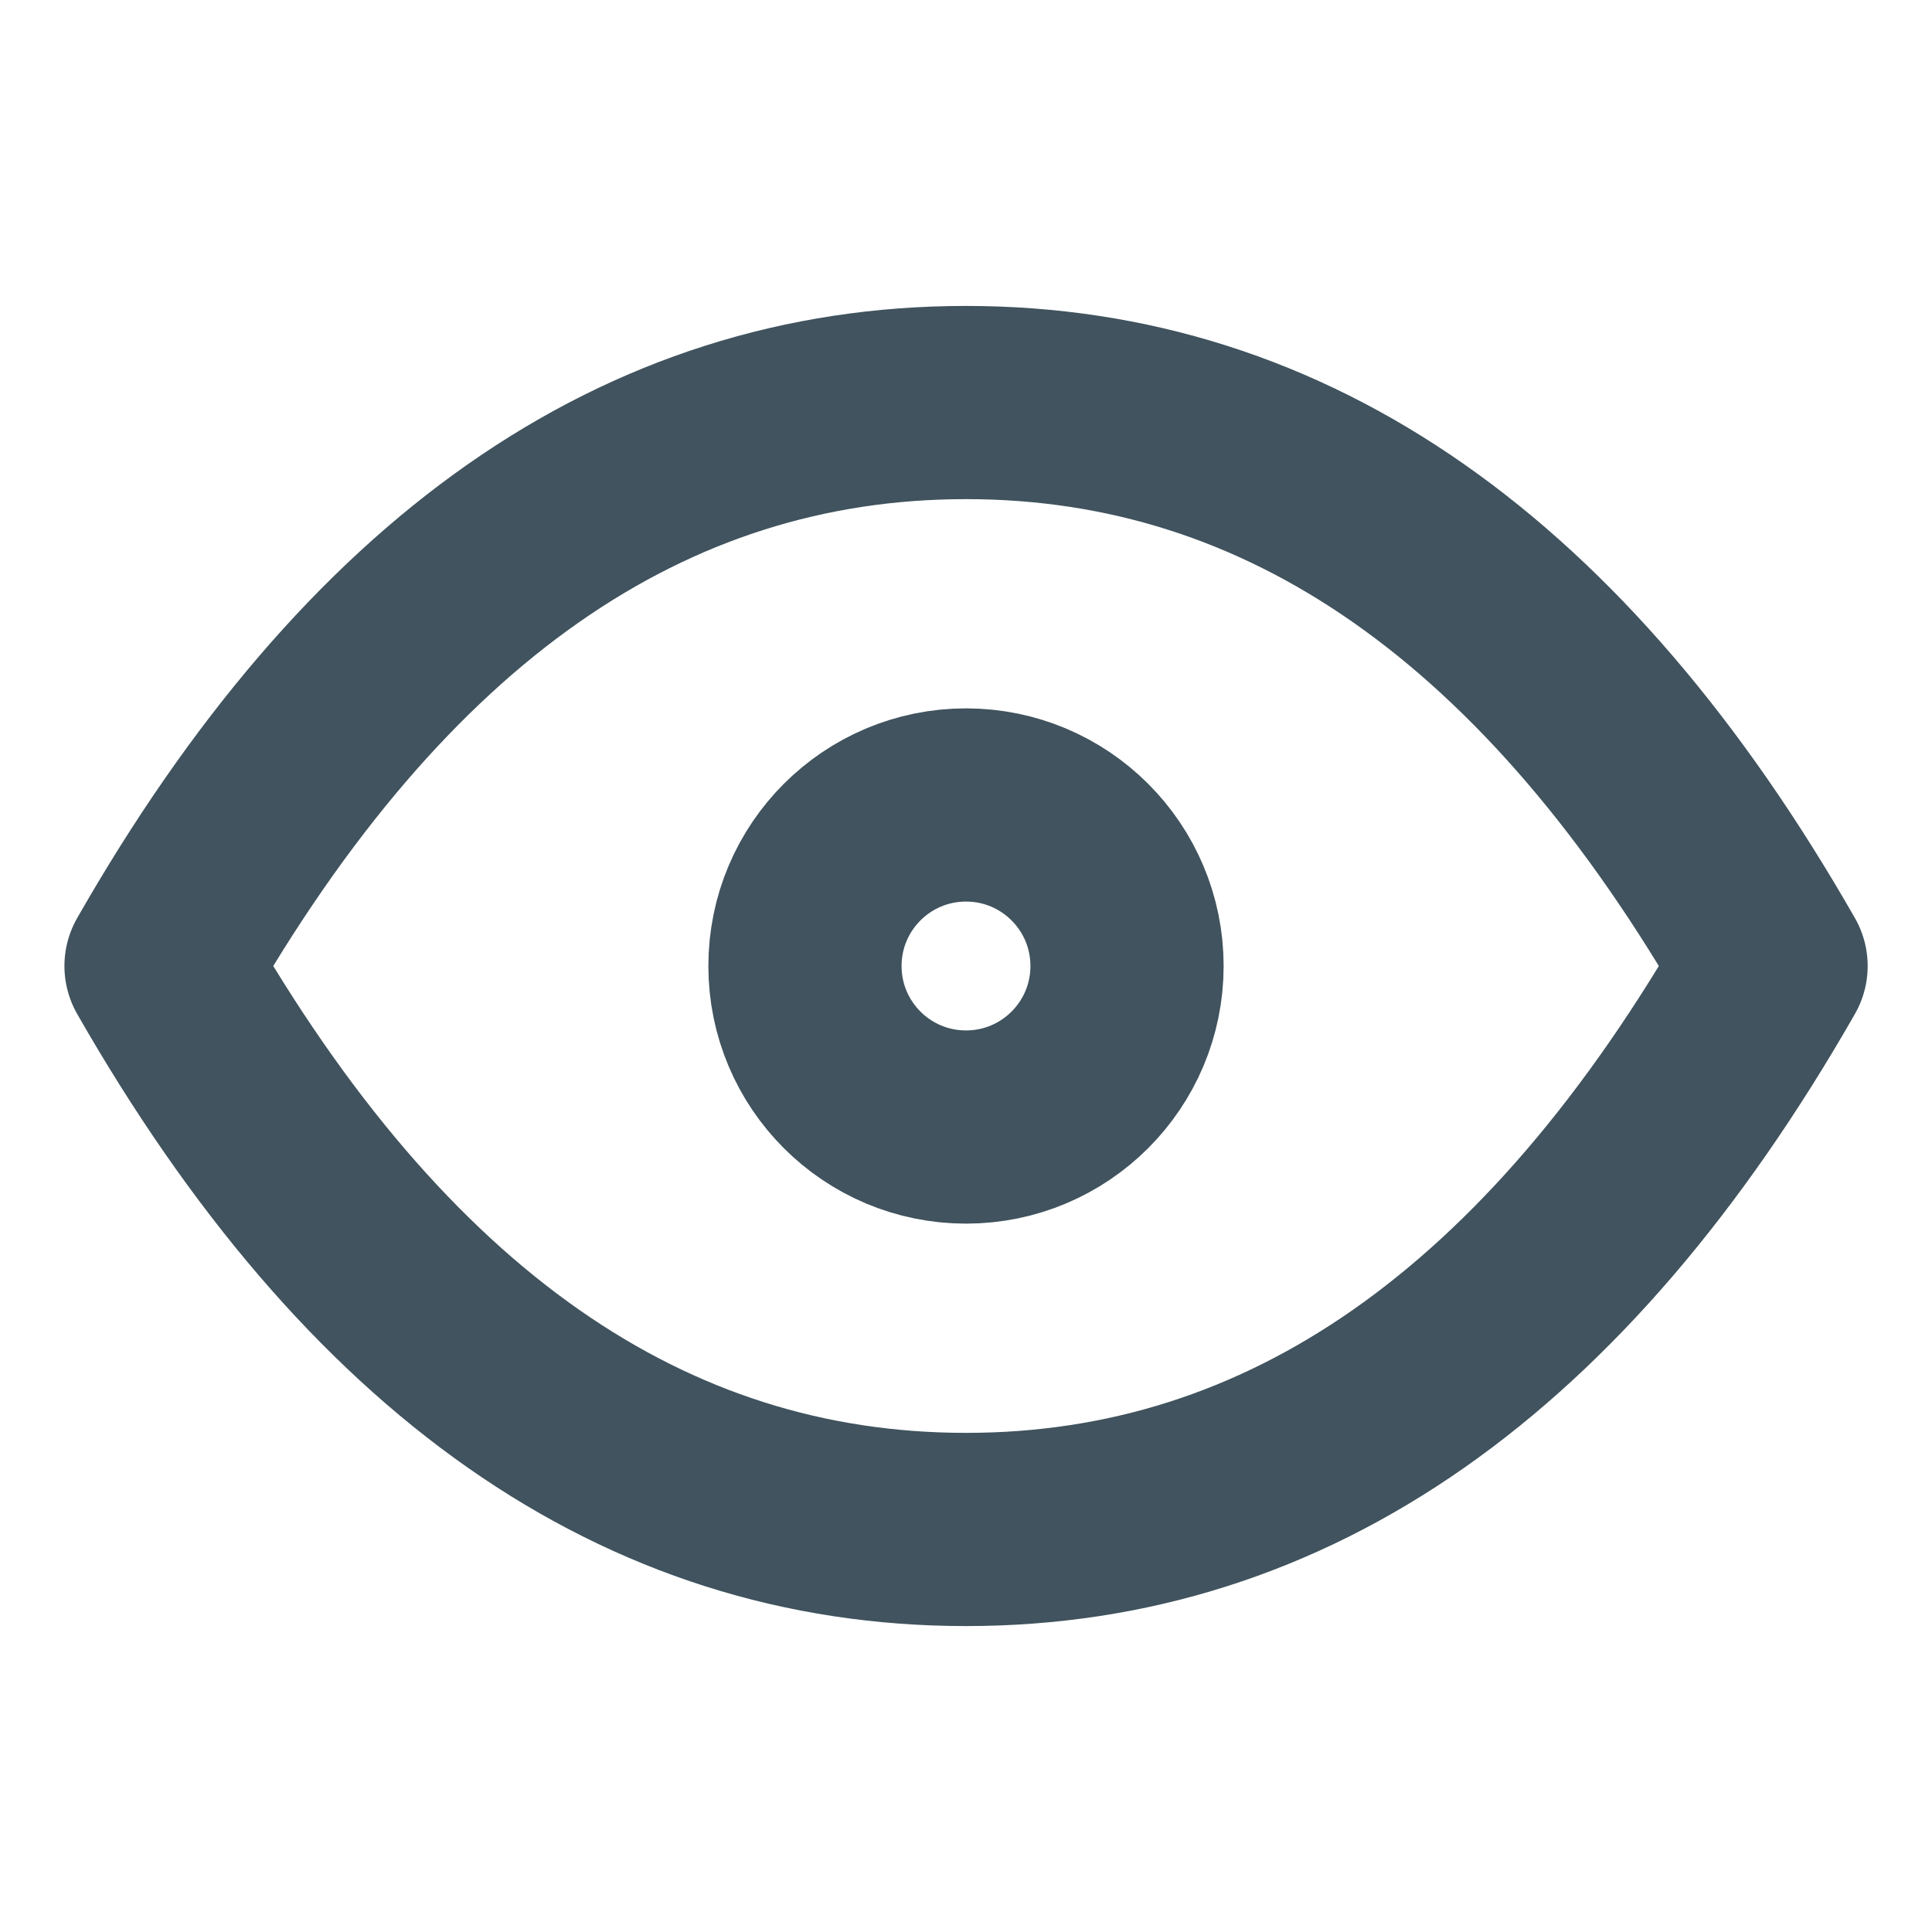
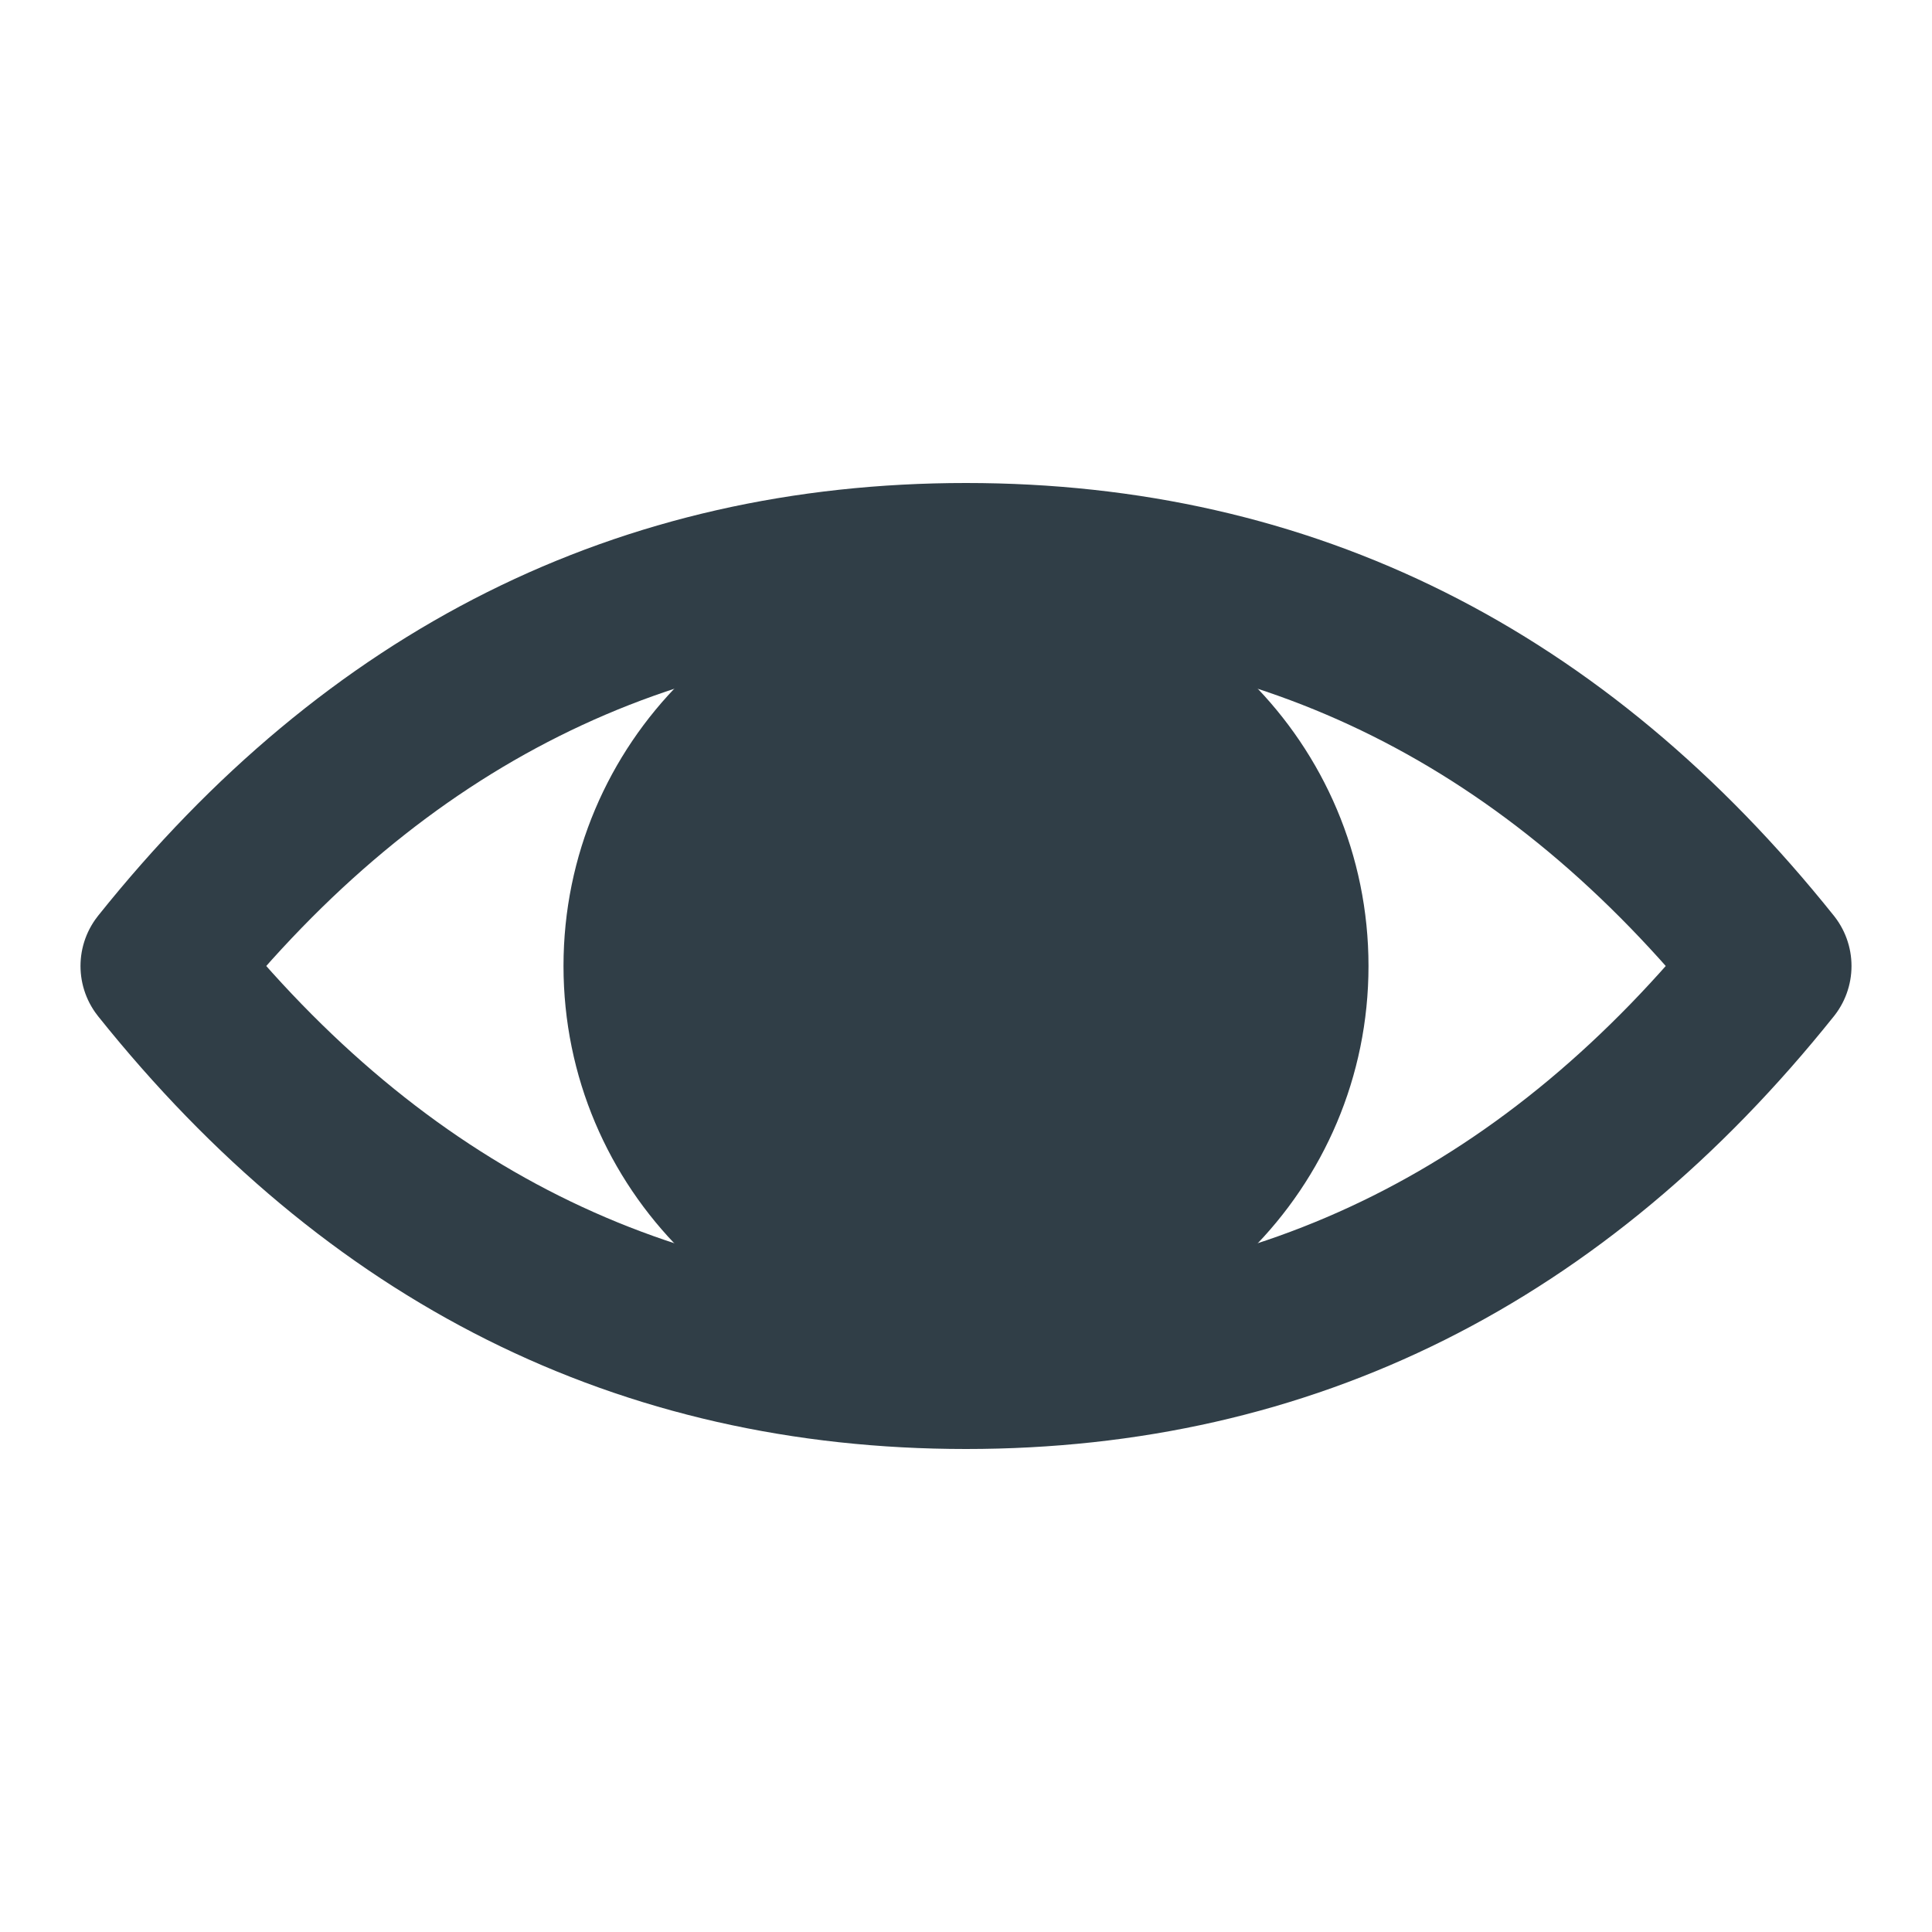
- <svg xmlns="http://www.w3.org/2000/svg" width="20" height="20" viewBox="0 0 20 20" fill="none">
-   <circle cx="10" cy="10" r="1.667" stroke="#40535E" stroke-width="2" stroke-linecap="round" stroke-linejoin="round" />
-   <path d="M18.334 10c-2.223 3.89-5 5.833-8.334 5.833-3.333 0-6.11-1.944-8.333-5.833 2.222-3.89 5-5.833 8.333-5.833 3.334 0 6.111 1.944 8.334 5.833" stroke="#40535E" stroke-width="2" stroke-linecap="round" stroke-linejoin="round" />
+ <svg xmlns="http://www.w3.org/2000/svg" width="24" height="24" viewBox="0 0 24 24" fill="none">
+   <circle cx="12" cy="12" r="5" fill="#303E47" />
+   <path d="M22 12C19.333 15.334 16 17 12 17C8 17 4.667 15.334 2 12C4.667 8.666 8 7 12 7C16 7 19.333 8.666 22 12" stroke="#303E47" stroke-width="2" stroke-linecap="round" stroke-linejoin="round" />
</svg>
